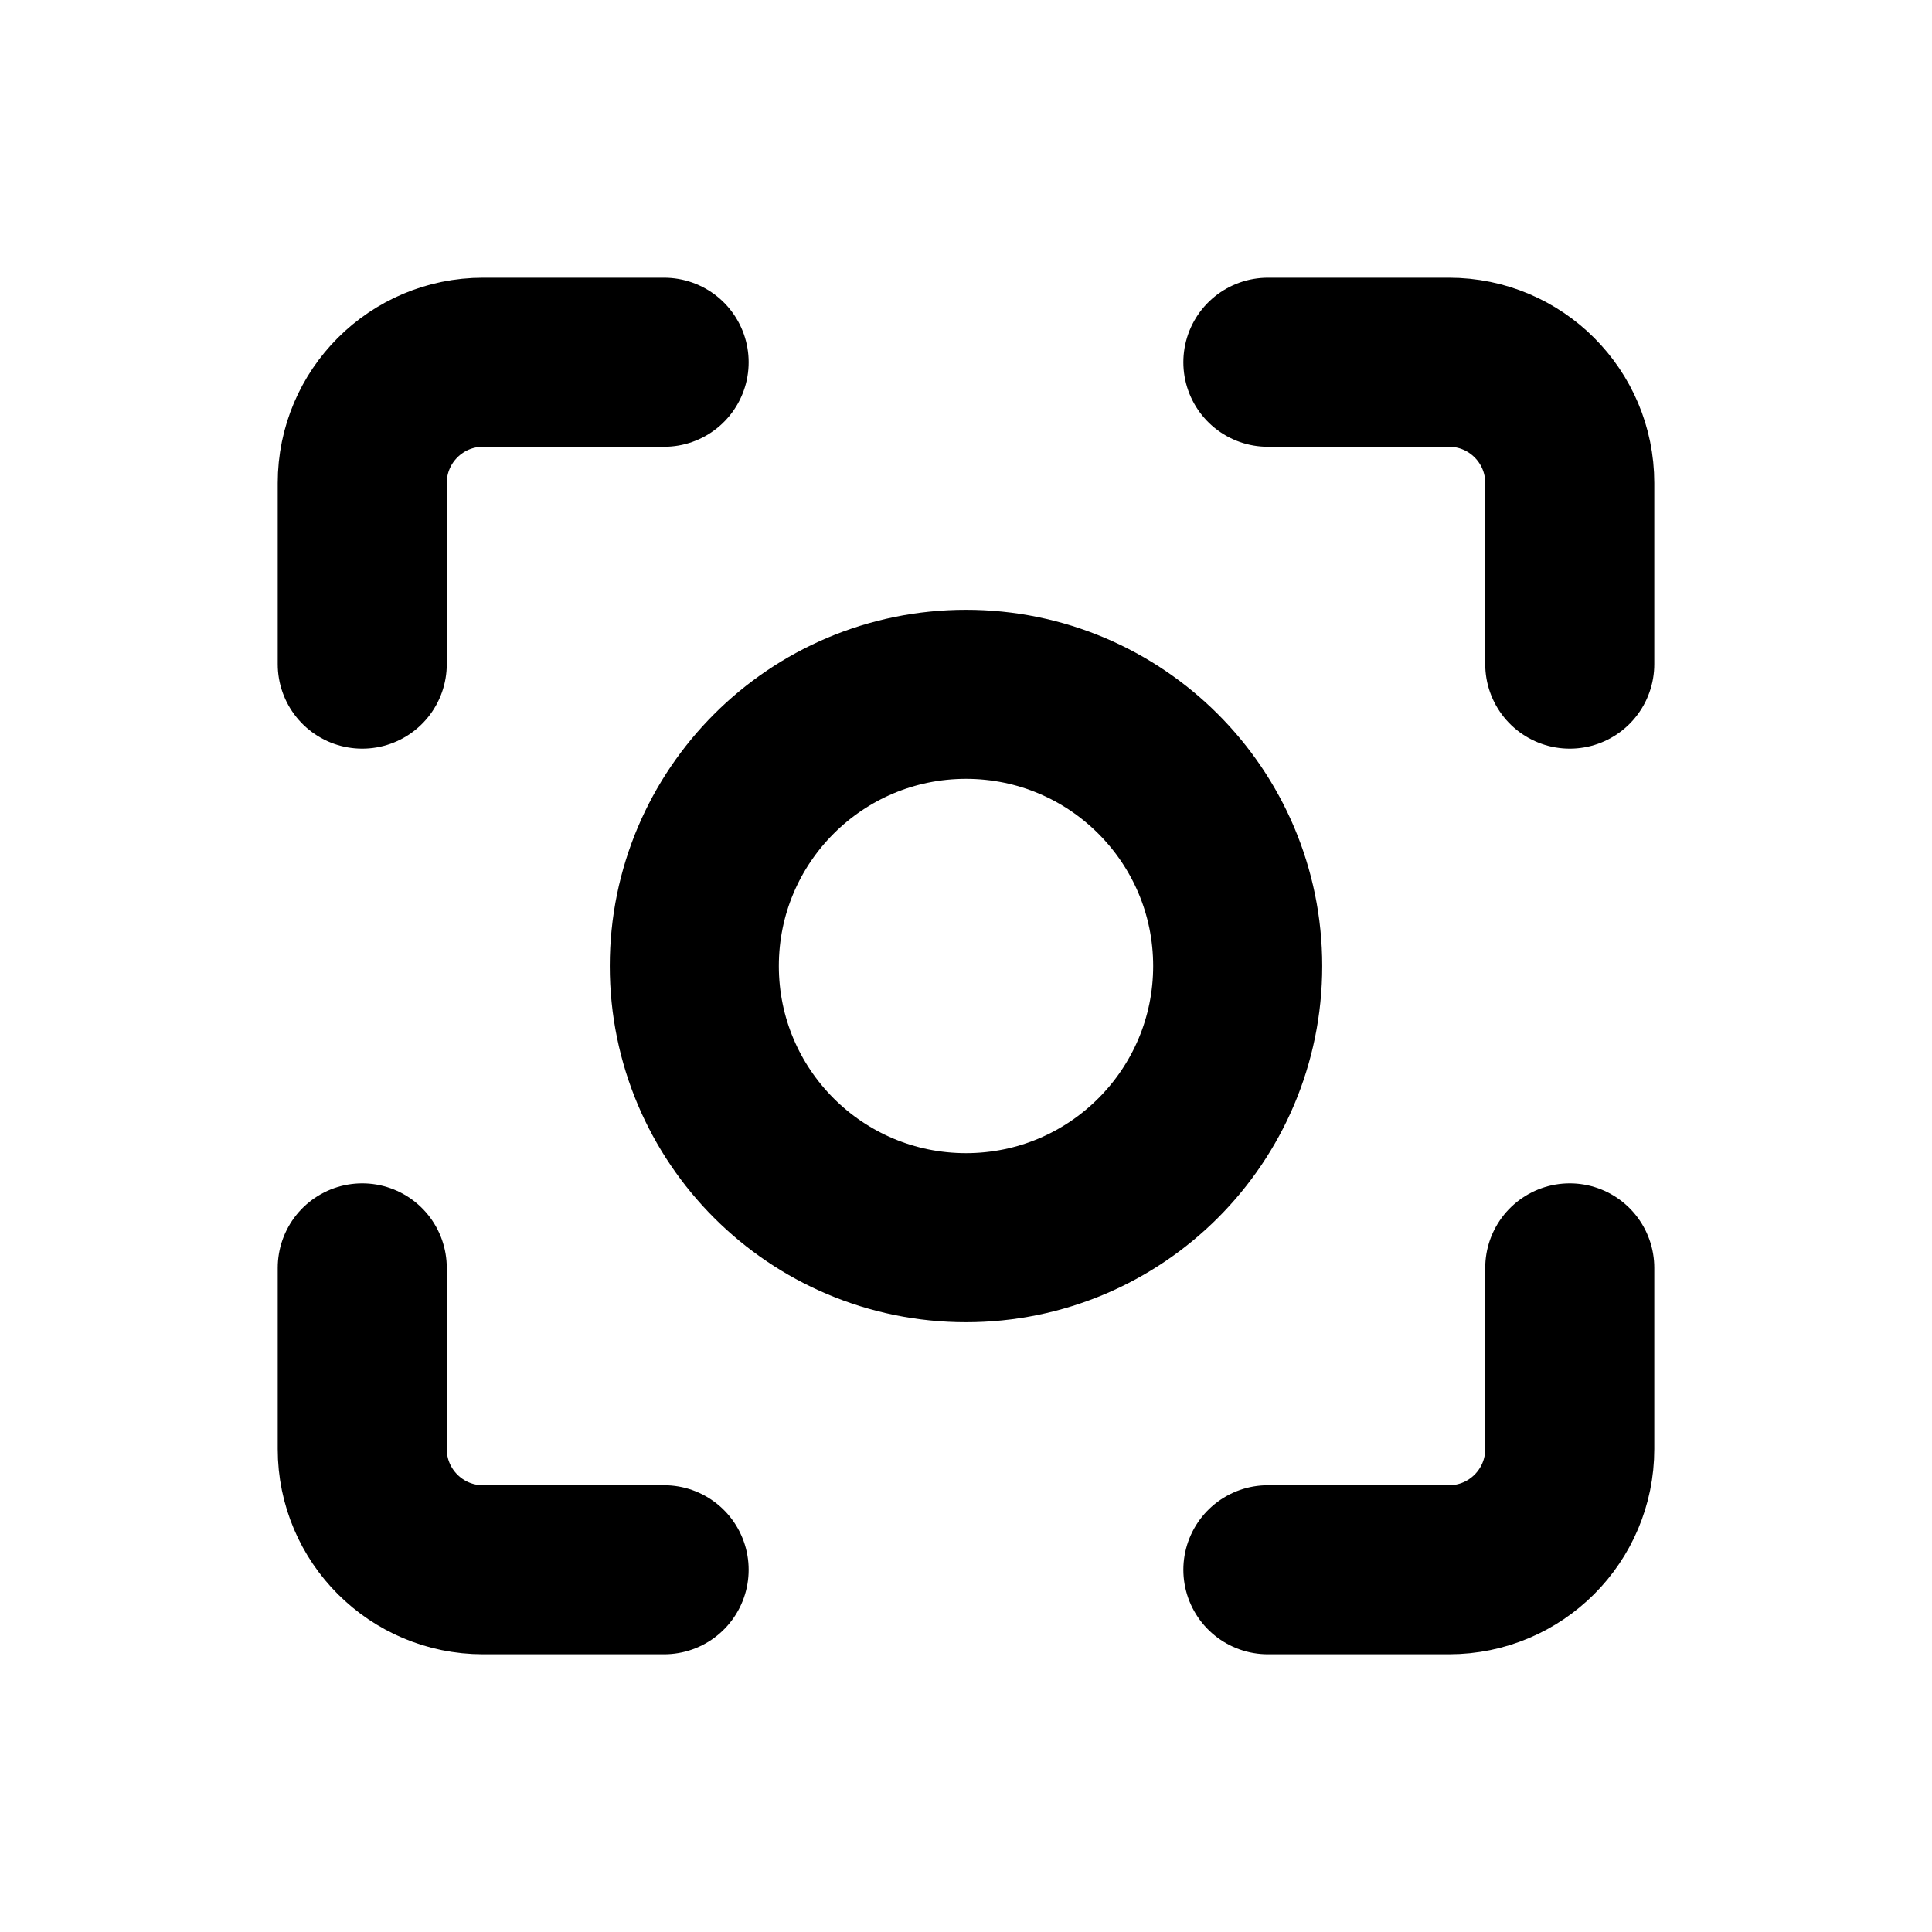
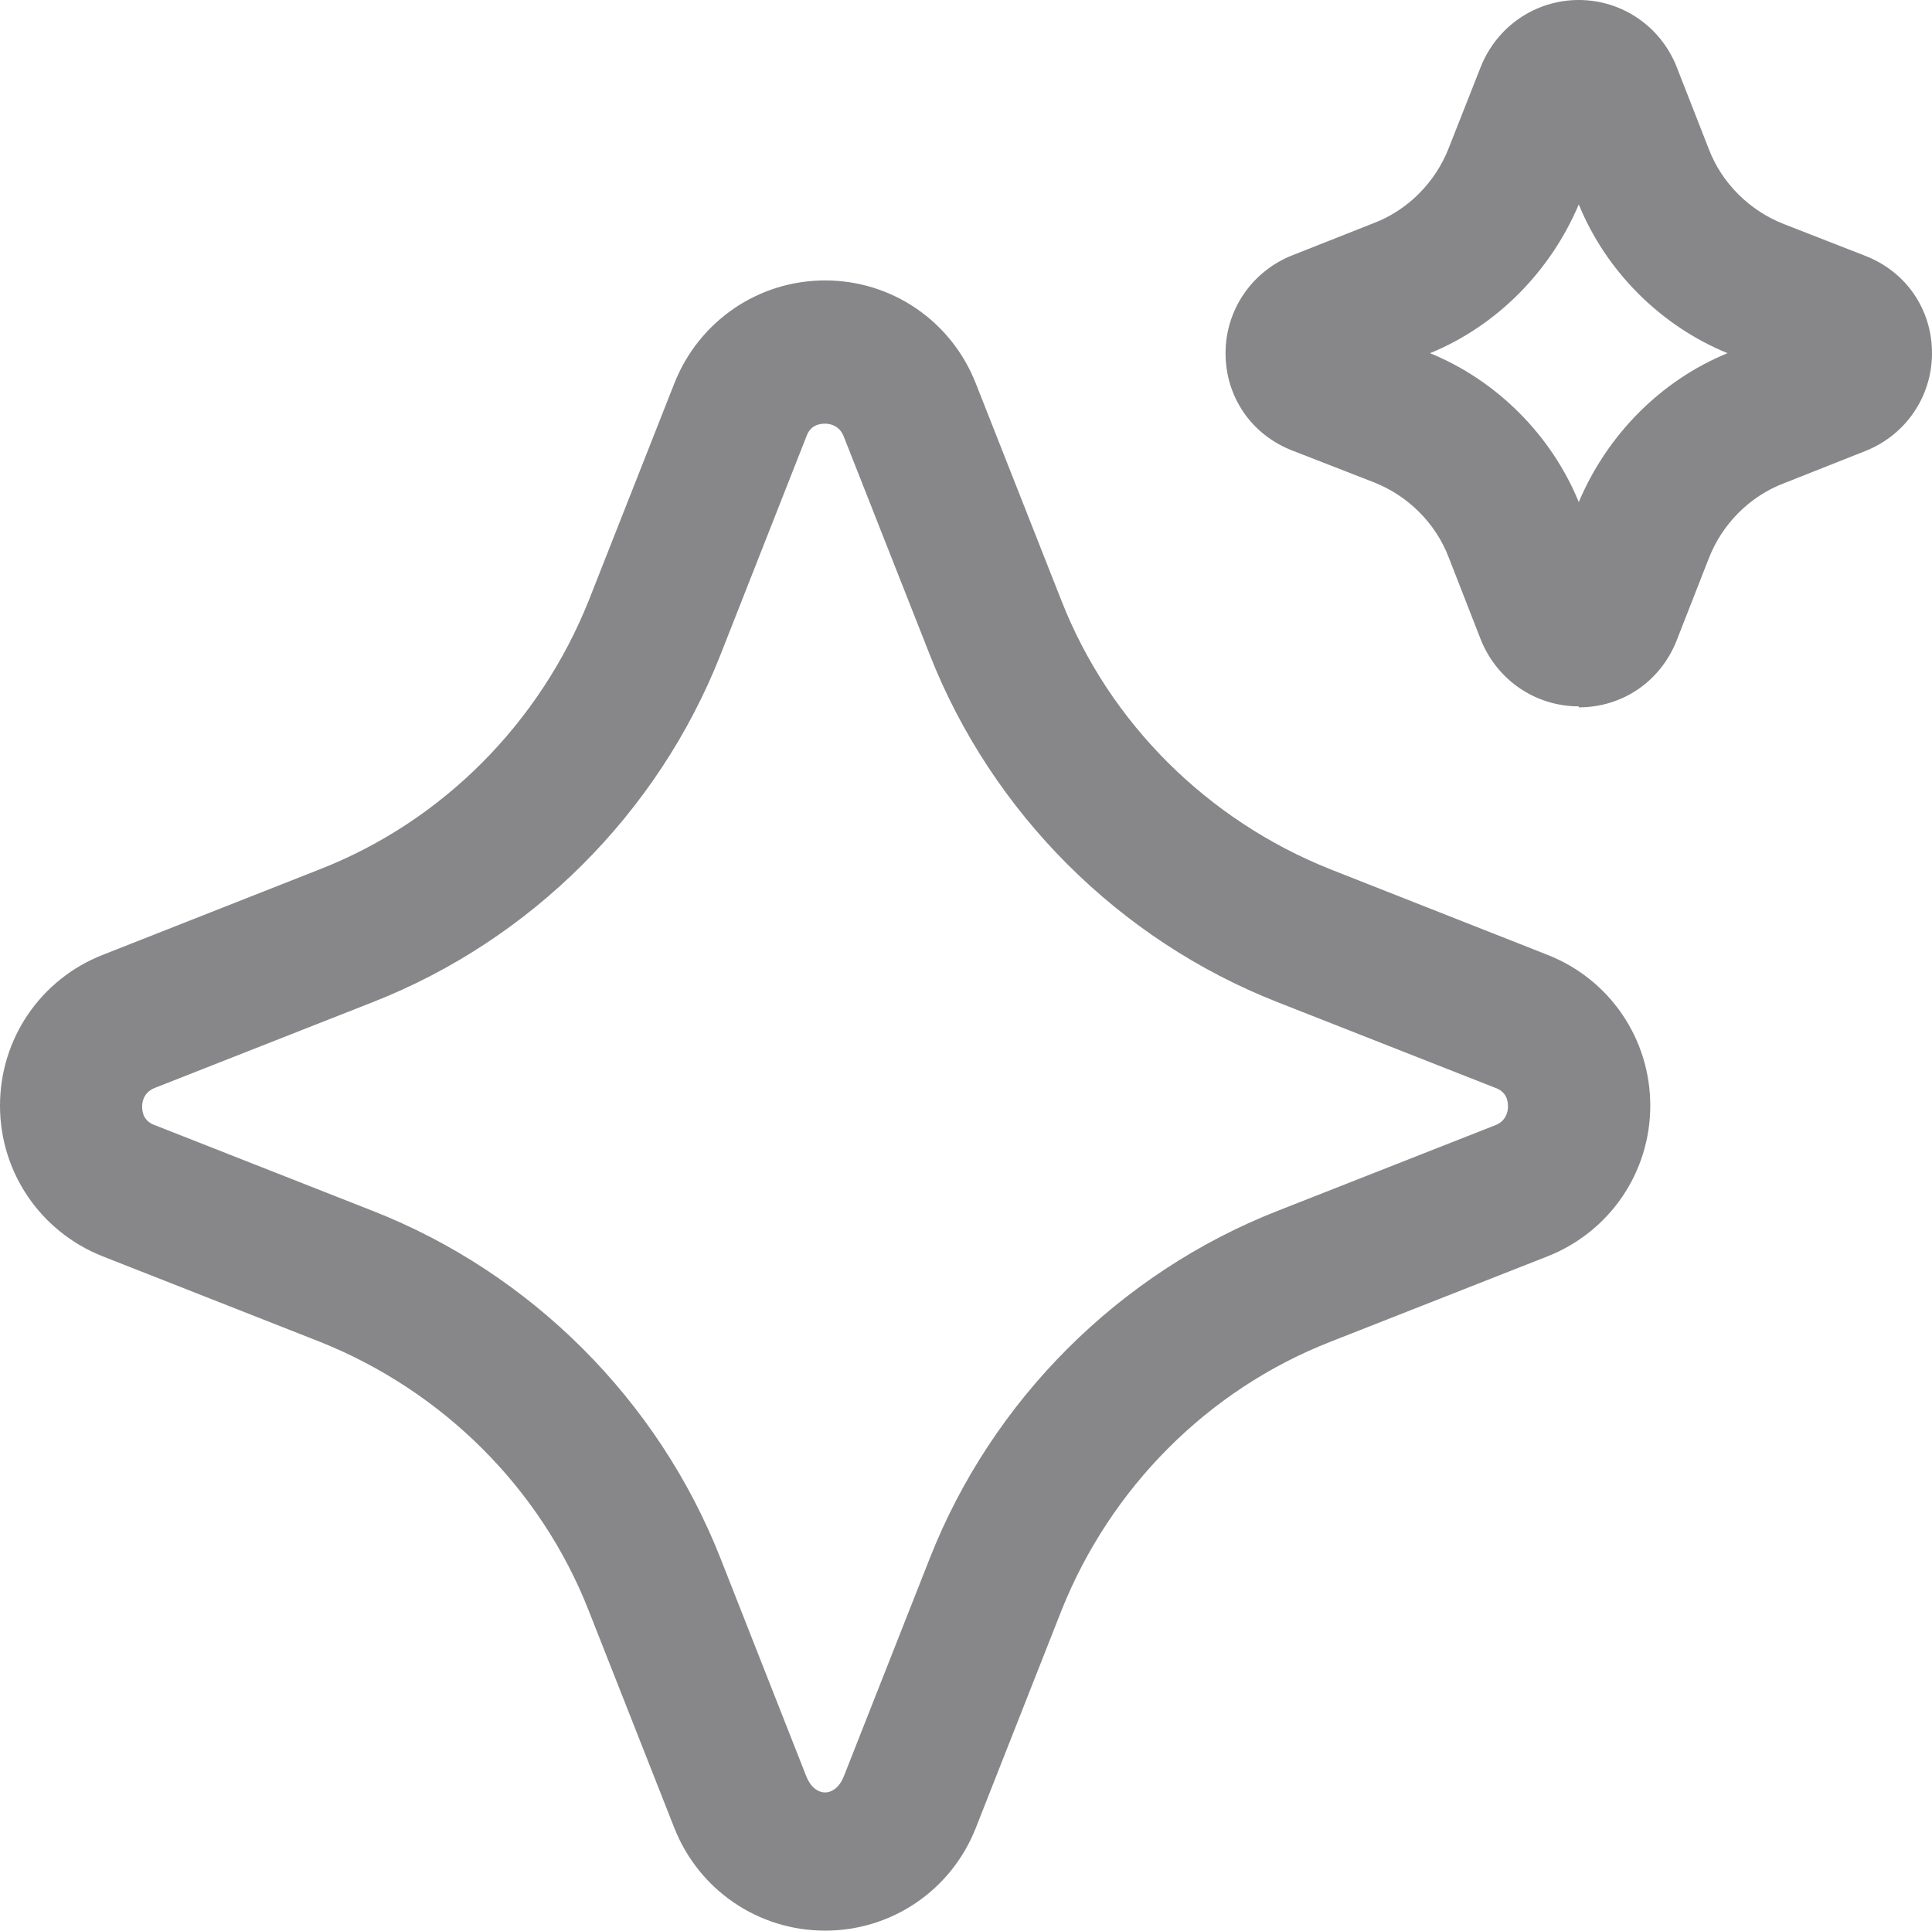
- <svg xmlns="http://www.w3.org/2000/svg" width="16" height="16" viewBox="0 0 16 16" fill="none">
-   <path d="M3 5.5V4a1 1 0 0 1 1-1h1.5M13 5.5V4a1 1 0 0 0-1-1h-1.5M3 10.5V12a1 1 0 0 0 1 1h1.5M13 10.5V12a1 1 0 0 1-1 1h-1.5" stroke="currentColor" stroke-width="1.4" stroke-linecap="round" />
-   <circle cx="8" cy="8" r="2.25" stroke="currentColor" stroke-width="1.4" />
+ <svg xmlns="http://www.w3.org/2000/svg" preserveAspectRatio="xMidYMid meet" overflow="visible" style="display: block;" width="13.674" height="13.666" viewBox="0 0 13.674 13.666" fill="none">
+   <g id="elements">
+     <path id="Icon" d="M5.84 1.985C6.313 1.985 6.733 2.273 6.906 2.713L7.513 4.253C7.853 5.119 8.547 5.806 9.413 6.152L10.953 6.759C11.393 6.932 11.68 7.353 11.68 7.826C11.68 8.299 11.393 8.719 10.953 8.893L9.413 9.499C8.546 9.839 7.859 10.533 7.513 11.399L6.906 12.94C6.733 13.379 6.313 13.666 5.84 13.666C5.367 13.666 4.947 13.379 4.773 12.94L4.166 11.399C3.826 10.533 3.133 9.846 2.267 9.499L0.727 8.893C0.287 8.719 0 8.299 0 7.826C0 7.353 0.287 6.932 0.727 6.759L2.267 6.152C3.133 5.812 3.819 5.119 4.166 4.253L4.773 2.713C4.947 2.273 5.367 1.985 5.84 1.985ZM5.84 2.999C5.793 2.999 5.733 3.013 5.706 3.093L5.1 4.633C4.66 5.753 3.76 6.653 2.64 7.093L1.1 7.699C1.027 7.726 1.006 7.785 1.006 7.832C1.006 7.879 1.02 7.939 1.1 7.966L2.64 8.572C3.76 9.012 4.66 9.912 5.1 11.032L5.706 12.572C5.766 12.726 5.913 12.726 5.973 12.572L6.58 11.032C7.02 9.912 7.92 9.012 9.04 8.572L10.58 7.966C10.653 7.939 10.673 7.879 10.673 7.832C10.673 7.785 10.659 7.726 10.58 7.699L9.04 7.093C7.92 6.653 7.02 5.753 6.58 4.633L5.973 3.093C5.946 3.02 5.886 2.999 5.84 2.999ZM11.174 0C11.48 0 11.754 0.187 11.867 0.474L12.094 1.054C12.187 1.3 12.388 1.494 12.628 1.587L13.207 1.813C13.494 1.927 13.674 2.193 13.674 2.5C13.674 2.807 13.488 3.08 13.201 3.193L12.628 3.42C12.381 3.513 12.187 3.713 12.094 3.953L11.867 4.533C11.754 4.82 11.487 5.007 11.174 5.007V5C10.867 5 10.594 4.813 10.48 4.526L10.254 3.947C10.161 3.701 9.961 3.506 9.721 3.413L9.141 3.187C8.854 3.073 8.674 2.807 8.674 2.5C8.674 2.193 8.861 1.92 9.147 1.807L9.721 1.58C9.967 1.487 10.161 1.287 10.254 1.047L10.48 0.474C10.594 0.187 10.867 0 11.174 0ZM11.174 1.447C10.974 1.92 10.594 2.307 10.121 2.5C10.594 2.693 10.98 3.08 11.174 3.554C11.374 3.08 11.754 2.693 12.227 2.5C11.754 2.307 11.367 1.92 11.174 1.447Z" fill="#87878A" />
+   </g>
</svg>
